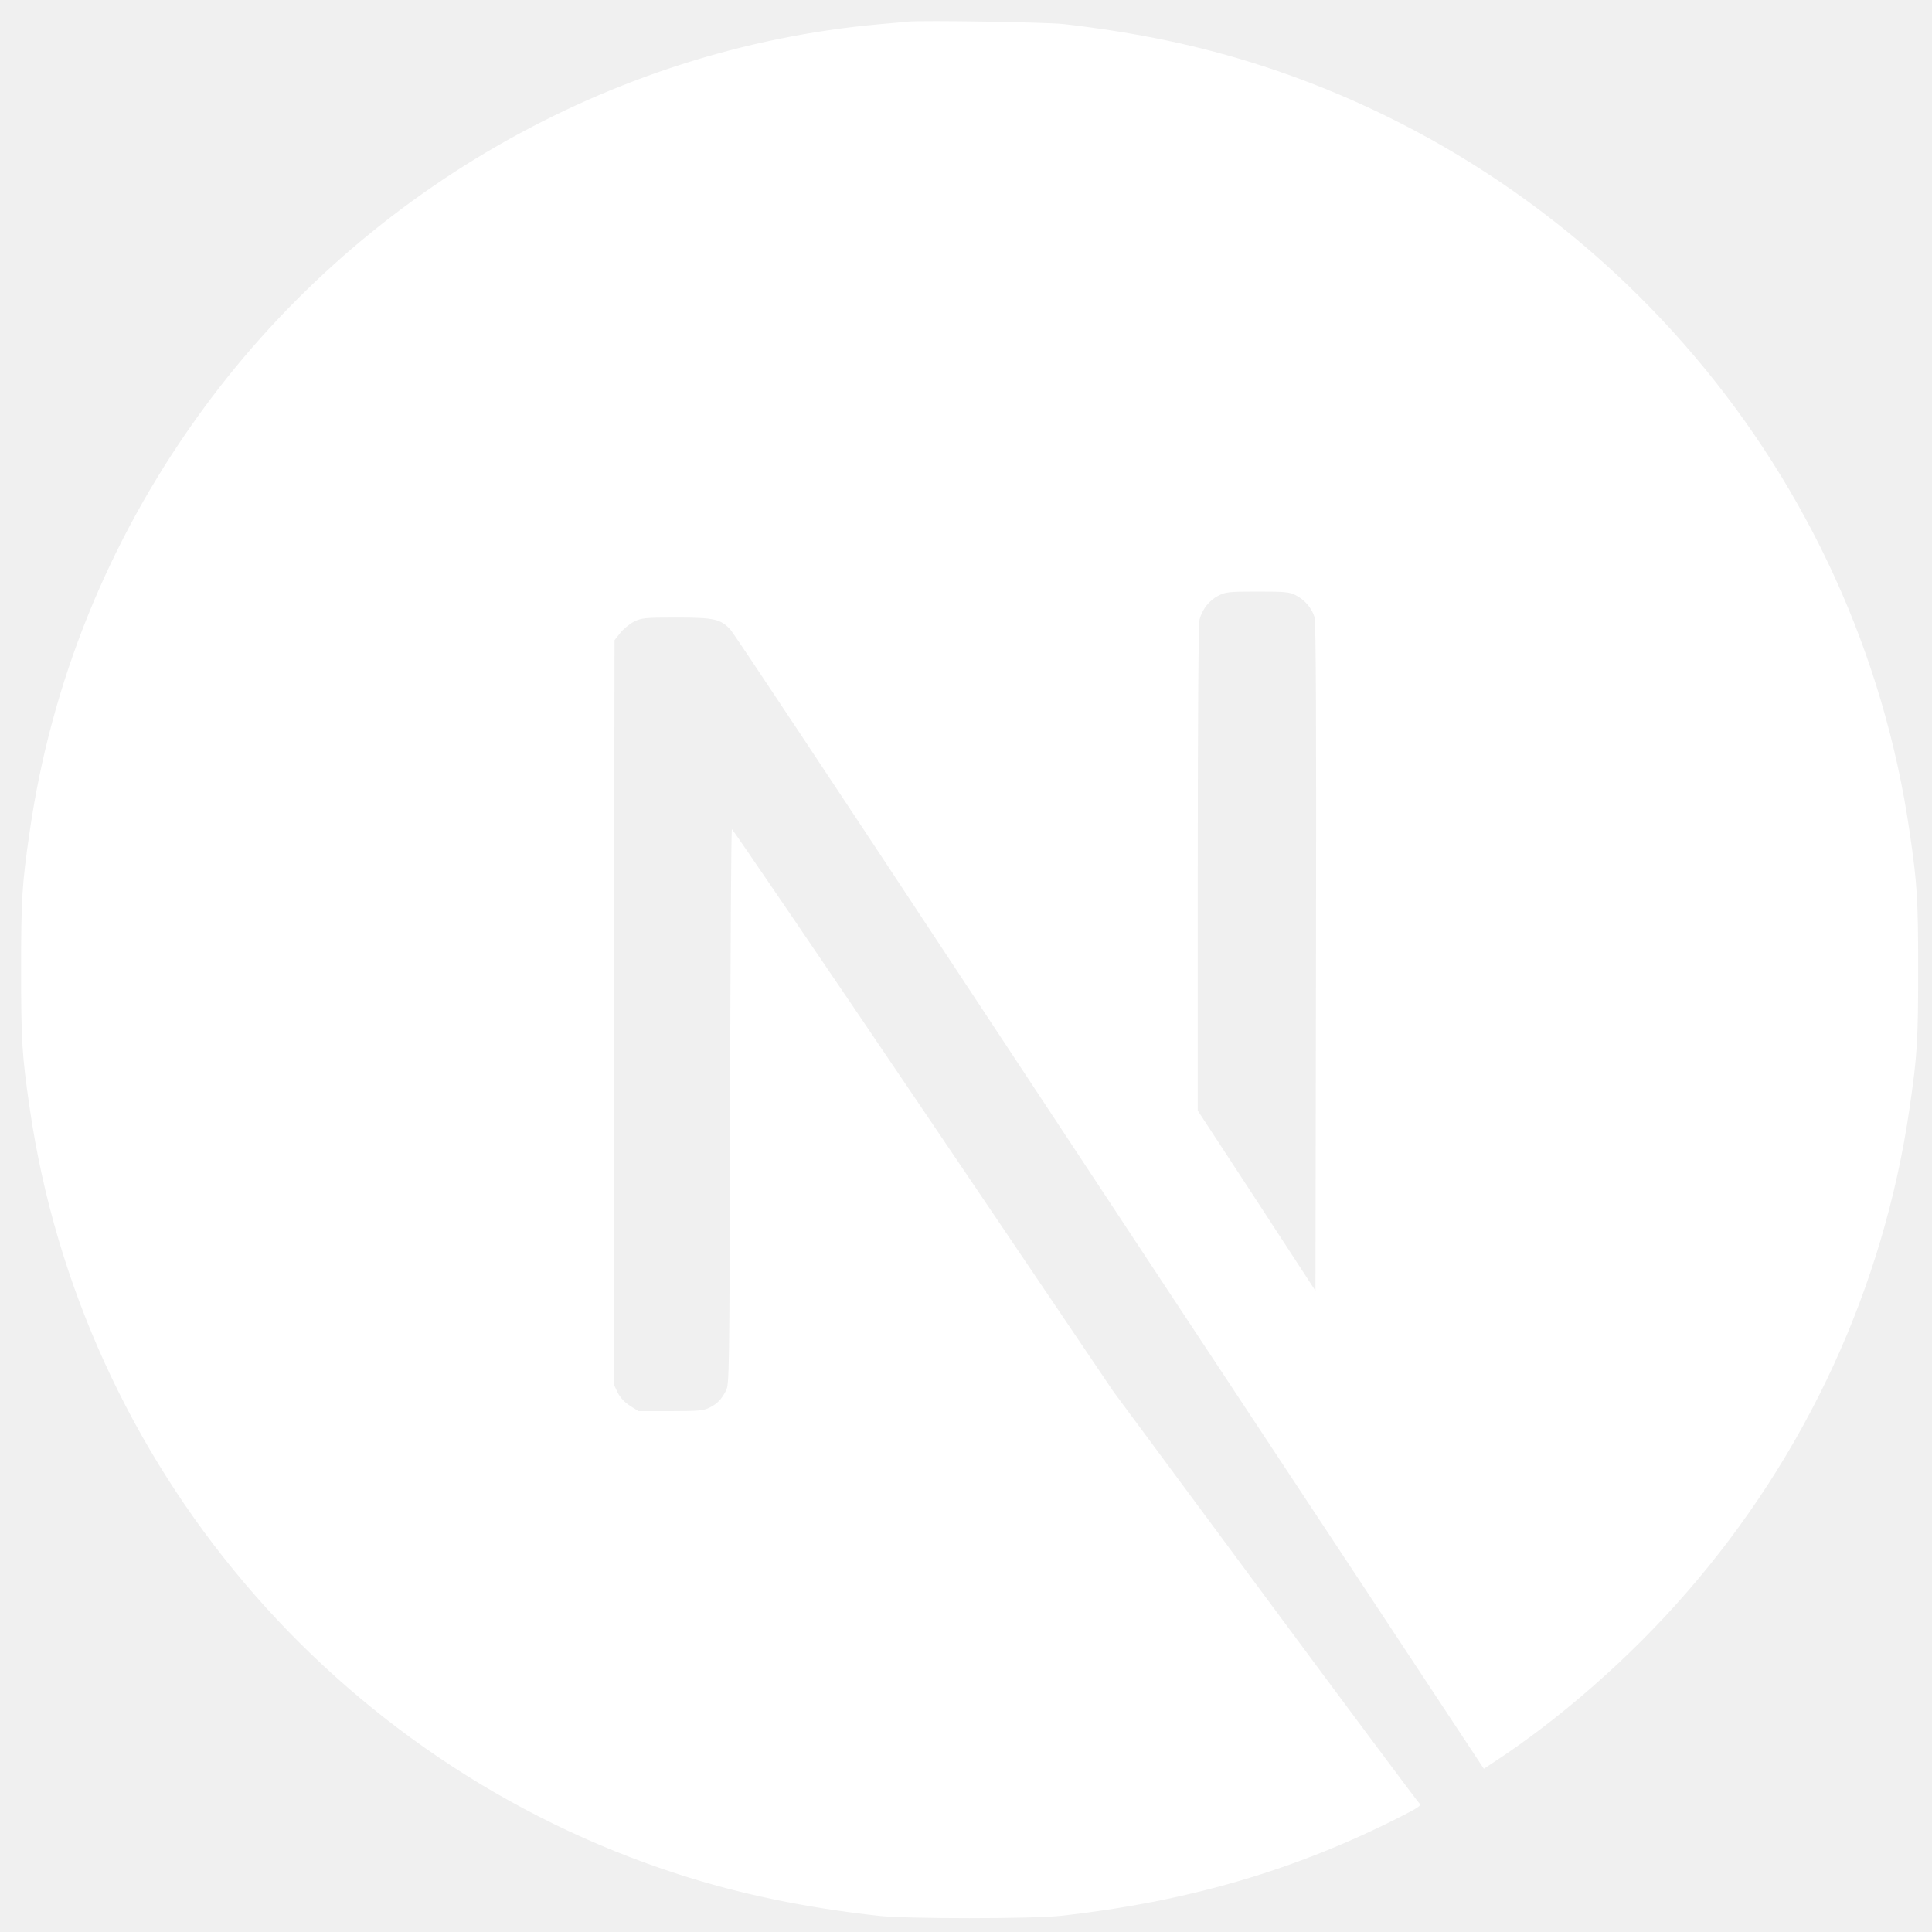
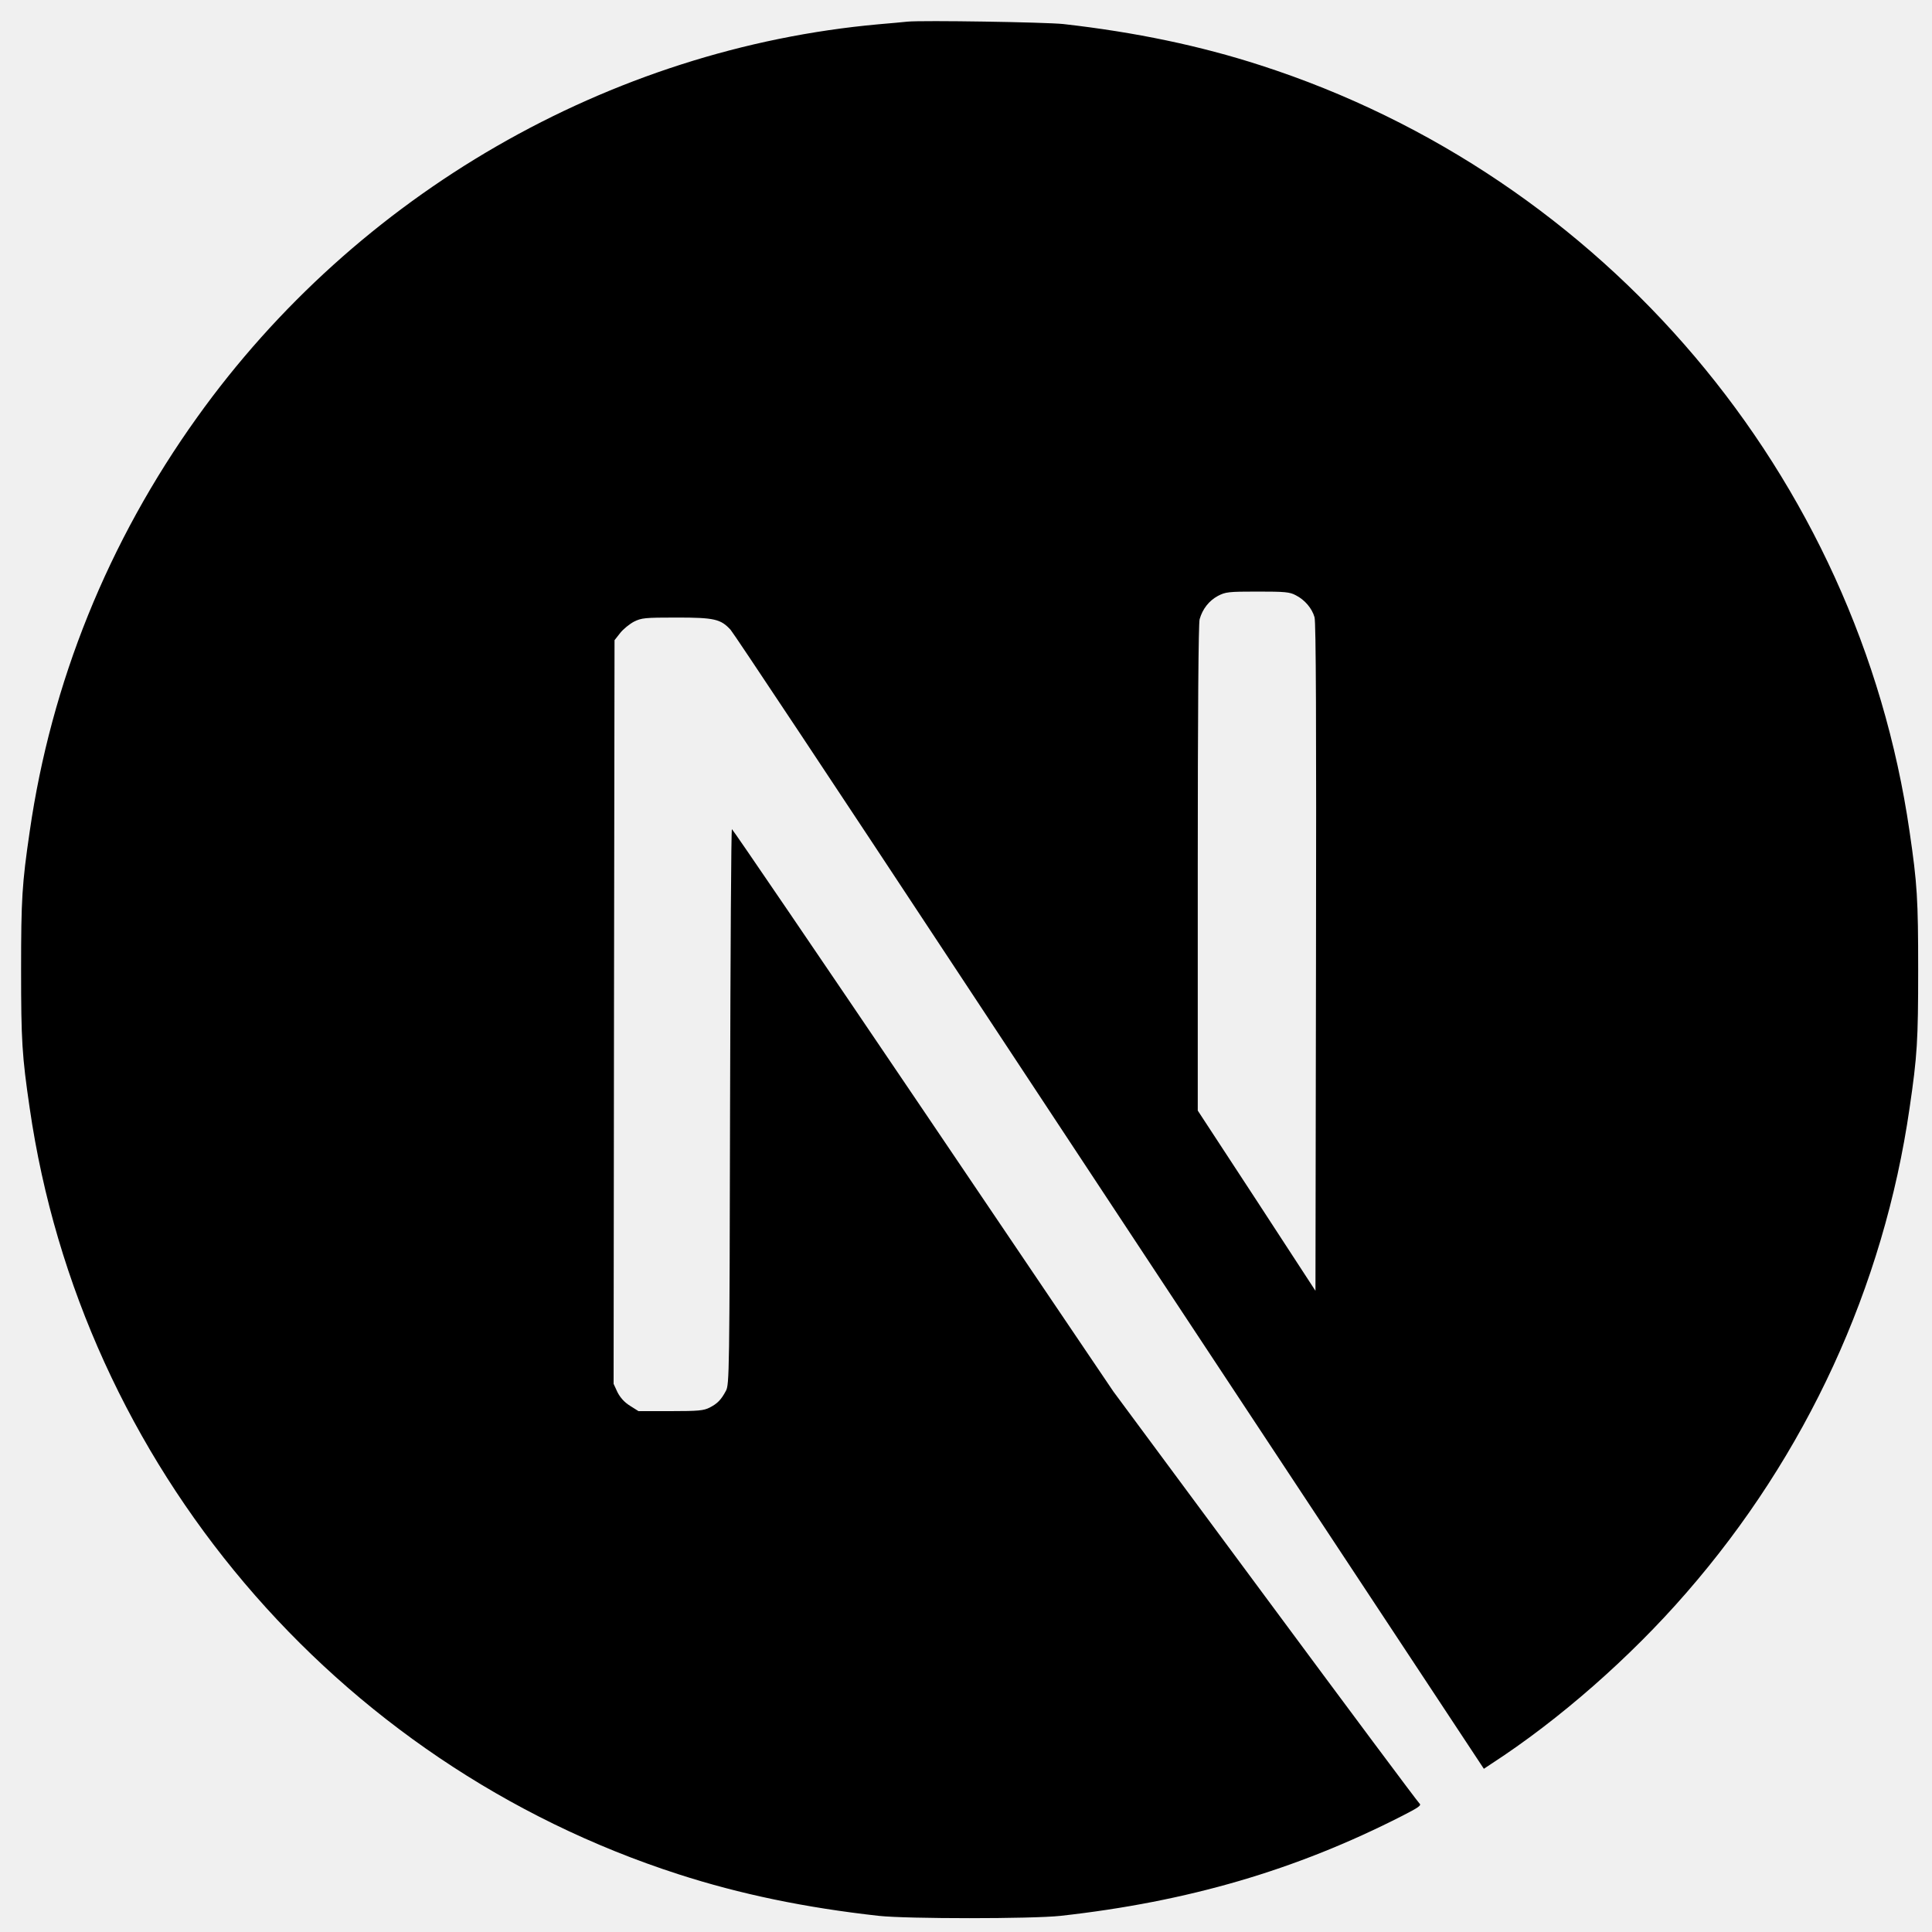
<svg xmlns="http://www.w3.org/2000/svg" width="25" height="25" viewBox="0 0 25 25" fill="none">
  <g clip-path="url(#clip0_3307_1736)">
-     <path d="M11.743 0.28C11.691 0.285 11.523 0.302 11.371 0.314C7.885 0.628 4.619 2.509 2.551 5.4C1.399 7.008 0.662 8.831 0.384 10.762C0.285 11.437 0.273 11.636 0.273 12.55C0.273 13.464 0.285 13.663 0.384 14.337C1.051 18.946 4.331 22.818 8.78 24.253C9.576 24.51 10.416 24.685 11.371 24.791C11.743 24.831 13.351 24.831 13.723 24.791C15.371 24.608 16.768 24.2 18.145 23.497C18.356 23.389 18.397 23.361 18.368 23.337C18.349 23.322 17.449 22.115 16.37 20.657L14.407 18.006L11.947 14.366C10.594 12.365 9.48 10.729 9.471 10.729C9.461 10.726 9.452 12.343 9.447 14.318C9.44 17.775 9.437 17.914 9.394 17.996C9.332 18.113 9.284 18.162 9.183 18.214C9.106 18.253 9.039 18.26 8.677 18.26H8.262L8.151 18.19C8.079 18.145 8.026 18.085 7.99 18.015L7.94 17.907L7.945 13.097L7.952 8.284L8.026 8.19C8.065 8.14 8.146 8.075 8.204 8.044C8.302 7.996 8.341 7.991 8.756 7.991C9.245 7.991 9.327 8.011 9.454 8.15C9.49 8.188 10.822 10.194 12.415 12.61C14.008 15.026 16.187 18.325 17.257 19.944L19.201 22.888L19.299 22.823C20.171 22.257 21.092 21.451 21.821 20.611C23.374 18.828 24.375 16.655 24.71 14.337C24.809 13.663 24.821 13.464 24.821 12.55C24.821 11.636 24.809 11.437 24.71 10.762C24.043 6.154 20.763 2.281 16.314 0.846C15.53 0.592 14.695 0.417 13.759 0.311C13.528 0.287 11.942 0.261 11.743 0.28ZM16.768 7.703C16.883 7.761 16.977 7.871 17.01 7.987C17.029 8.049 17.034 9.383 17.029 12.389L17.022 16.703L16.262 15.537L15.499 14.371V11.235C15.499 9.208 15.508 8.068 15.523 8.013C15.561 7.879 15.645 7.773 15.76 7.711C15.858 7.66 15.895 7.655 16.271 7.655C16.626 7.655 16.689 7.66 16.768 7.703Z" fill="white" />
+     <path d="M11.743 0.28C11.691 0.285 11.523 0.302 11.371 0.314C7.885 0.628 4.619 2.509 2.551 5.4C1.399 7.008 0.662 8.831 0.384 10.762C0.285 11.437 0.273 11.636 0.273 12.55C0.273 13.464 0.285 13.663 0.384 14.337C1.051 18.946 4.331 22.818 8.78 24.253C9.576 24.51 10.416 24.685 11.371 24.791C11.743 24.831 13.351 24.831 13.723 24.791C15.371 24.608 16.768 24.2 18.145 23.497C18.356 23.389 18.397 23.361 18.368 23.337C18.349 23.322 17.449 22.115 16.37 20.657L14.407 18.006L11.947 14.366C10.594 12.365 9.48 10.729 9.471 10.729C9.461 10.726 9.452 12.343 9.447 14.318C9.44 17.775 9.437 17.914 9.394 17.996C9.332 18.113 9.284 18.162 9.183 18.214C9.106 18.253 9.039 18.26 8.677 18.26H8.262L8.151 18.19C8.079 18.145 8.026 18.085 7.99 18.015L7.94 17.907L7.945 13.097L7.952 8.284L8.026 8.19C8.065 8.14 8.146 8.075 8.204 8.044C8.302 7.996 8.341 7.991 8.756 7.991C9.245 7.991 9.327 8.011 9.454 8.15C9.49 8.188 10.822 10.194 12.415 12.61C14.008 15.026 16.187 18.325 17.257 19.944L19.201 22.888L19.299 22.823C20.171 22.257 21.092 21.451 21.821 20.611C23.374 18.828 24.375 16.655 24.71 14.337C24.809 13.663 24.821 13.464 24.821 12.55C24.821 11.636 24.809 11.437 24.71 10.762C24.043 6.154 20.763 2.281 16.314 0.846C15.53 0.592 14.695 0.417 13.759 0.311C13.528 0.287 11.942 0.261 11.743 0.28ZM16.768 7.703C16.883 7.761 16.977 7.871 17.01 7.987C17.029 8.049 17.034 9.383 17.029 12.389L17.022 16.703L16.262 15.537L15.499 14.371V11.235C15.499 9.208 15.508 8.068 15.523 8.013C15.561 7.879 15.645 7.773 15.76 7.711C15.858 7.66 15.895 7.655 16.271 7.655C16.626 7.655 16.689 7.66 16.768 7.703Z" fill="black" />
  </g>
  <defs>
    <clipPath id="clip0_3307_1736">
-       <rect width="24.547" height="24.547" fill="white" transform="translate(0.273438 0.273682)" />
+       <rect width="24.547" height="24.547" fill="black" transform="translate(0.273438 0.273682)" />
    </clipPath>
  </defs>
</svg>
